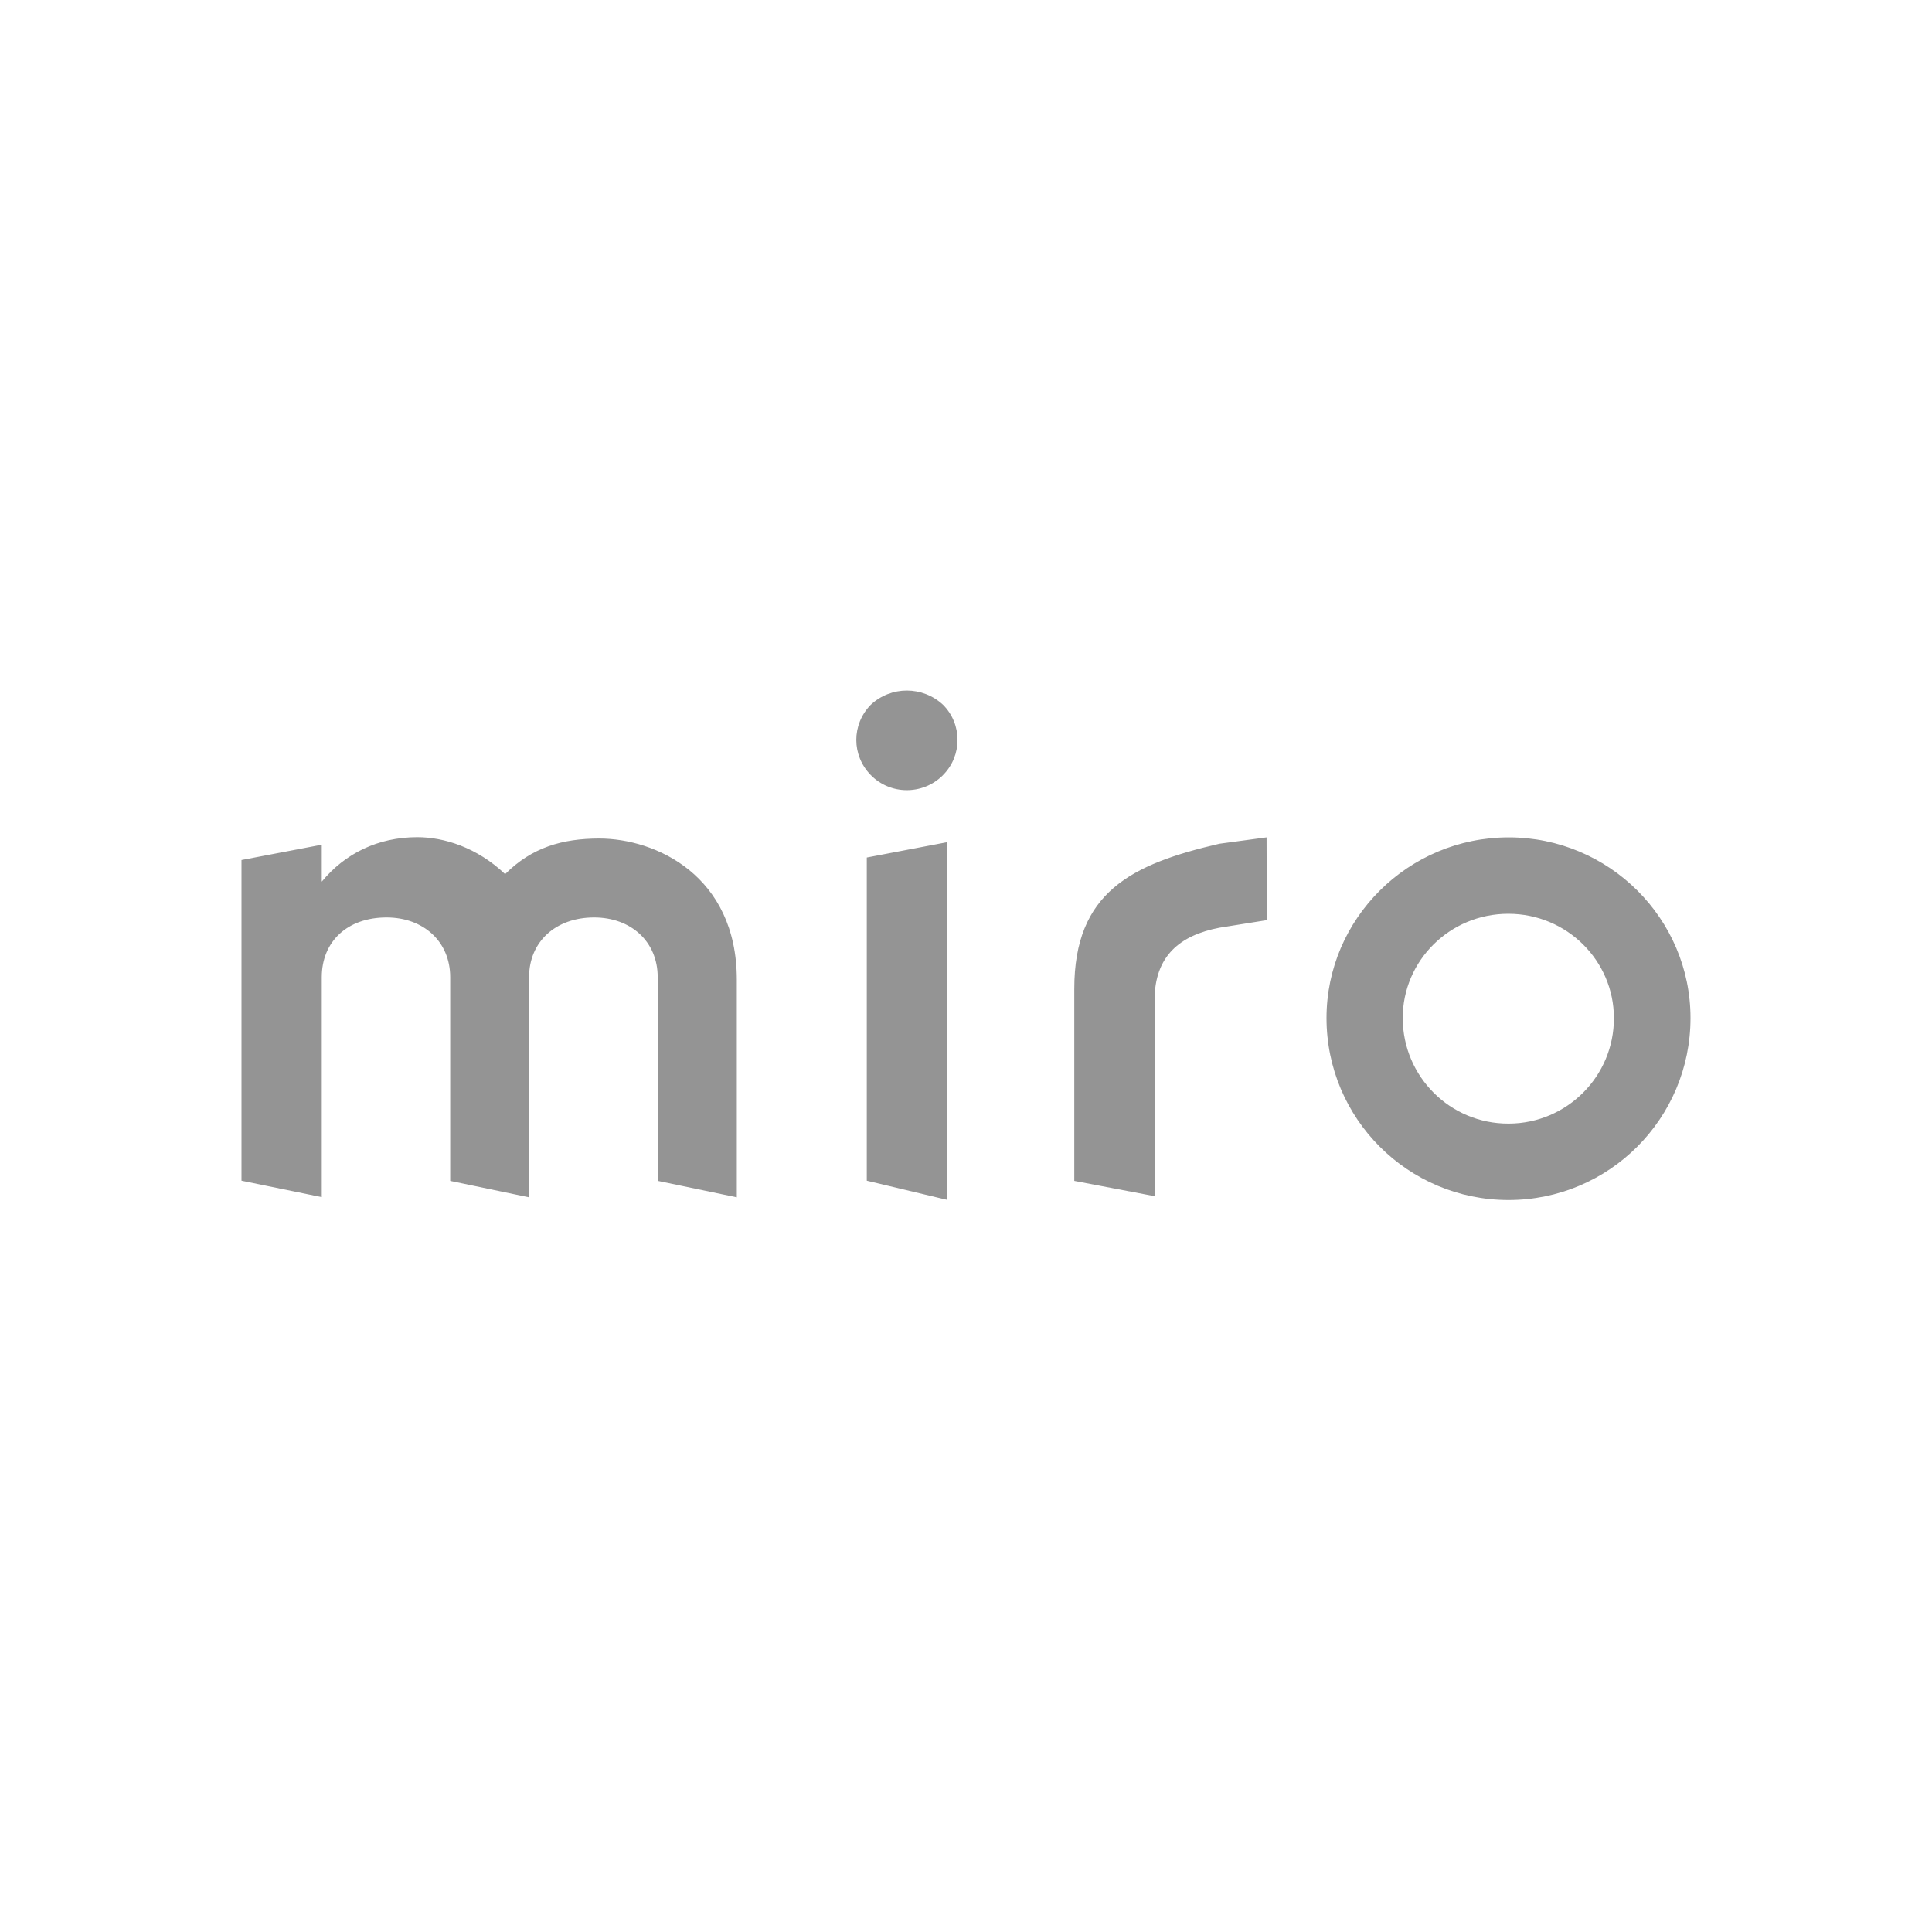
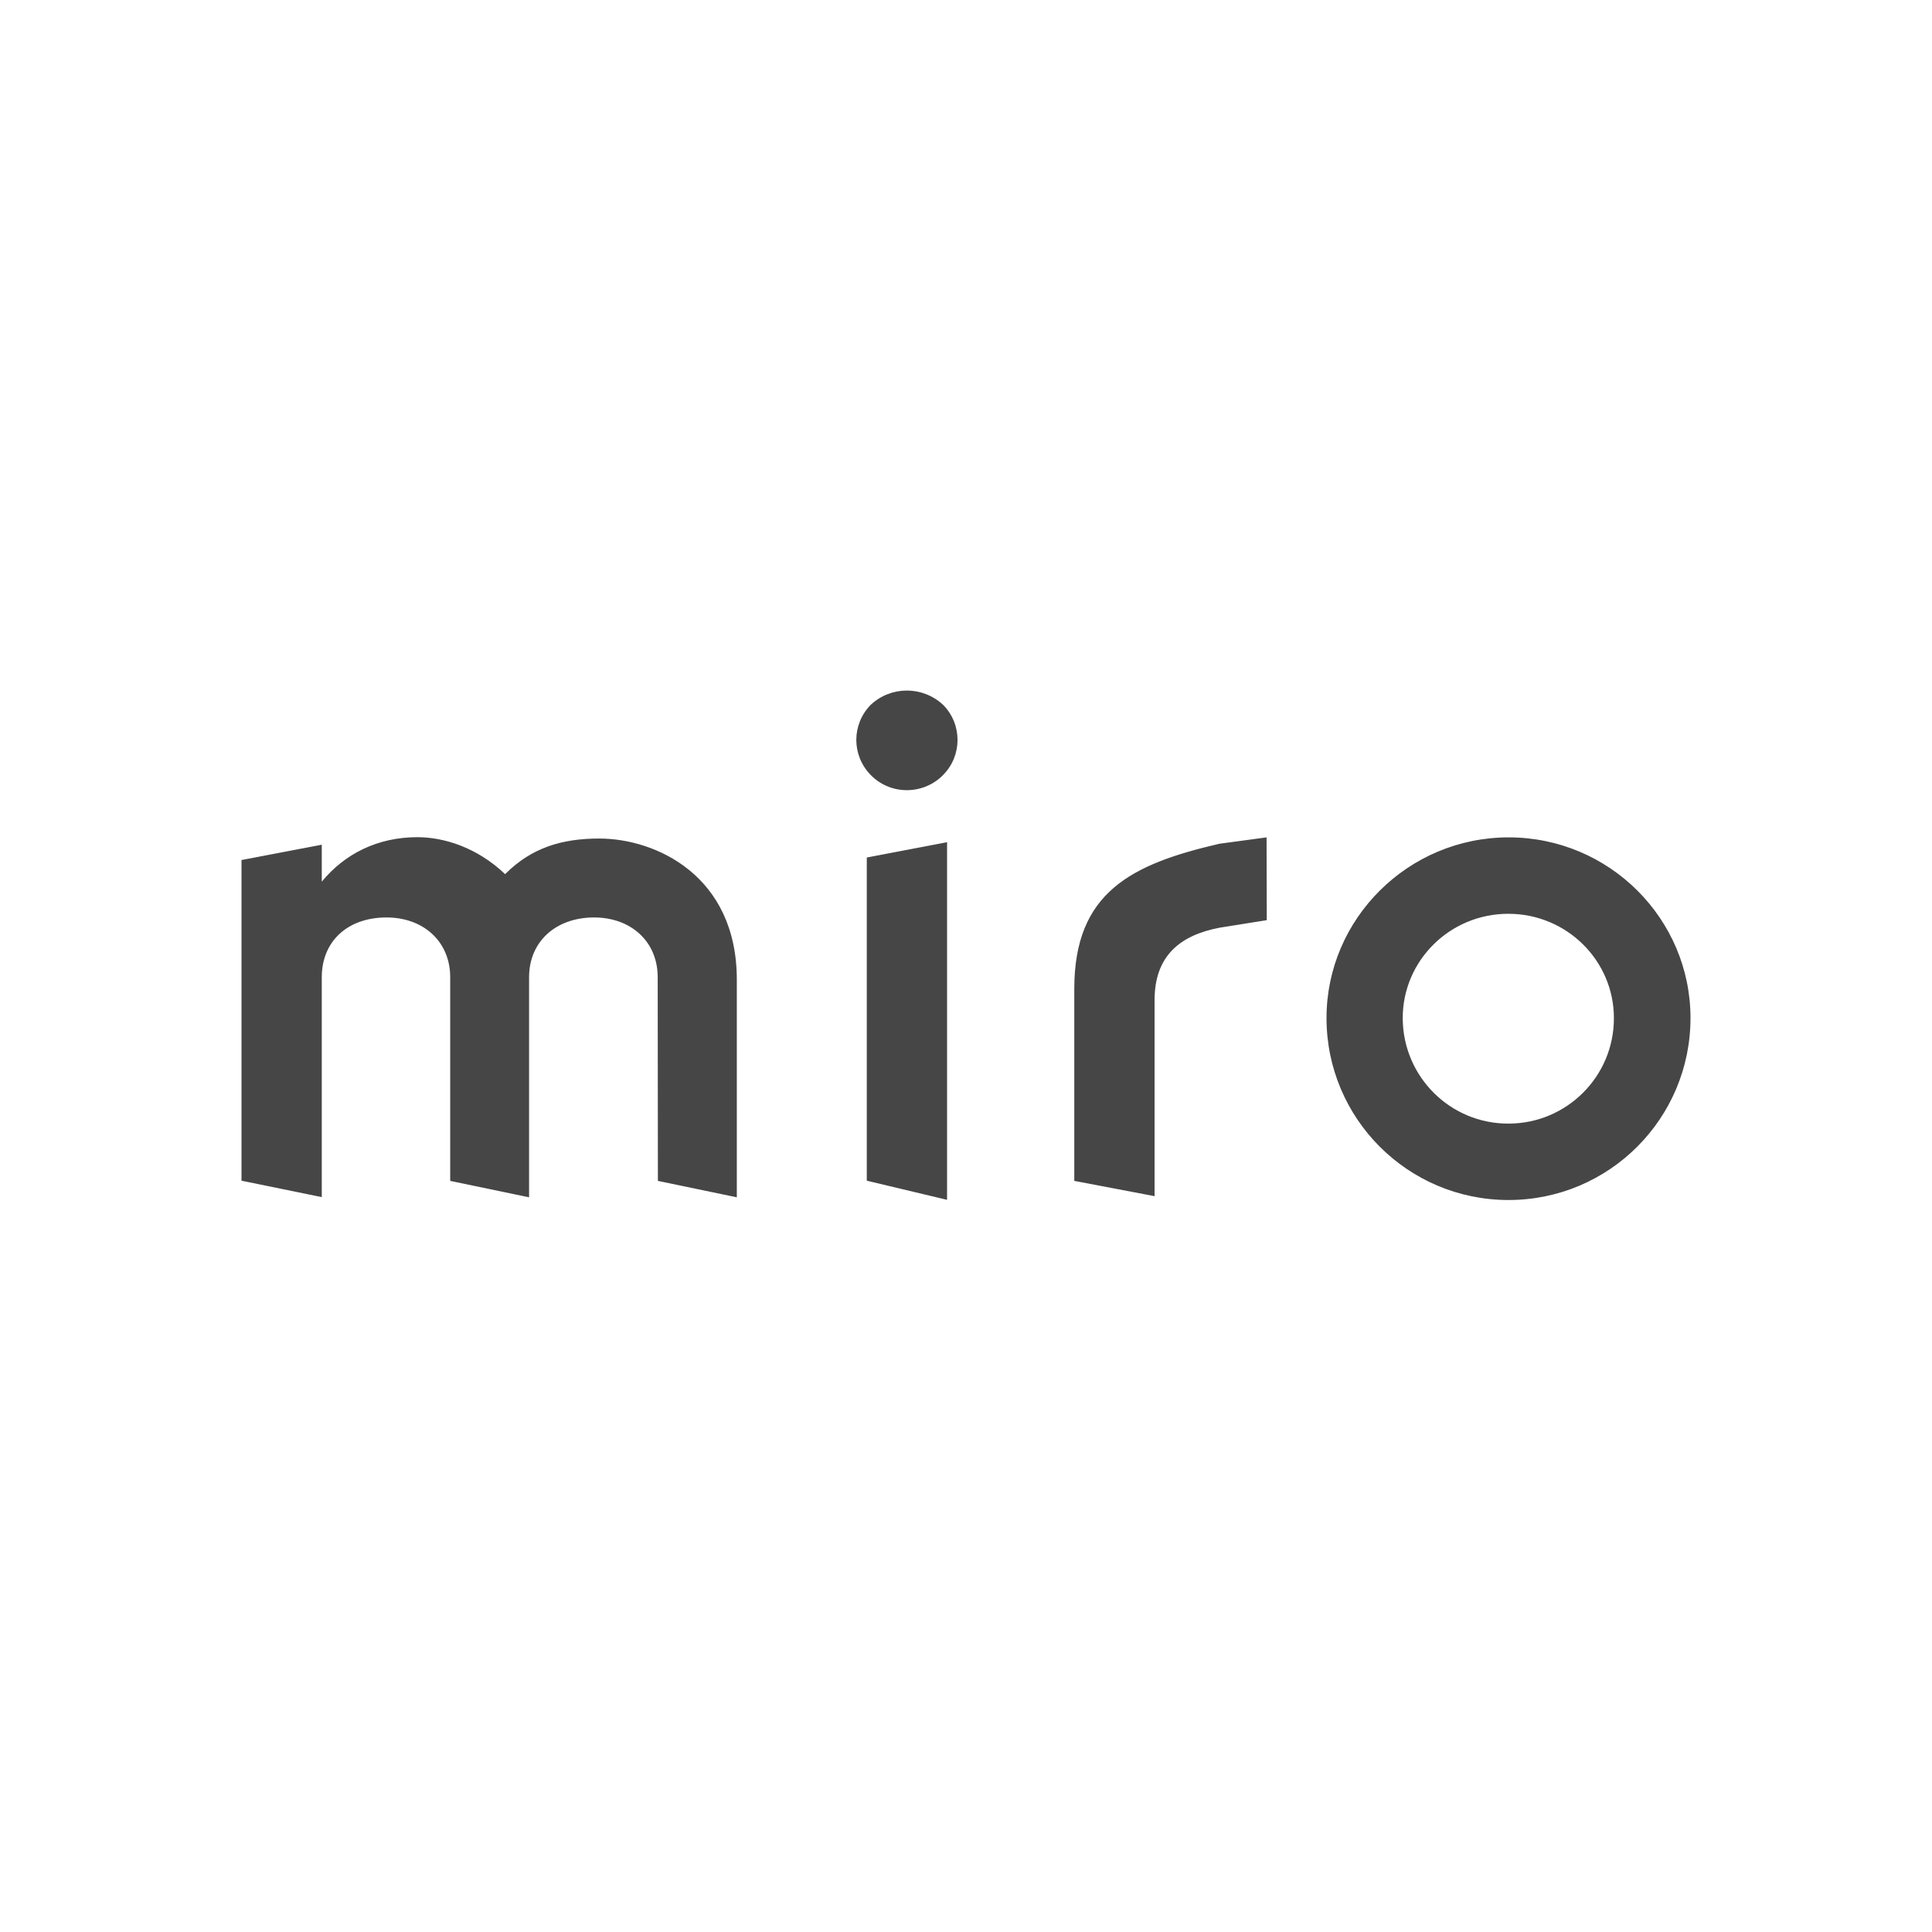
<svg xmlns="http://www.w3.org/2000/svg" width="40" height="40" viewBox="0 0 40 40" fill="none">
-   <path fill-rule="evenodd" clip-rule="evenodd" d="M19.608 24.841L17.946 24.445V17.754L19.608 17.437V24.841ZM31.232 23.263C30.027 23.267 29.05 22.294 29.042 21.089V21.077C29.042 19.892 30.015 18.919 31.228 18.919C32.441 18.919 33.414 19.892 33.414 21.077C33.418 22.282 32.441 23.259 31.24 23.263H31.232ZM35 21.077C35 23.159 33.314 24.845 31.232 24.845C29.15 24.845 27.464 23.159 27.464 21.077C27.464 19.023 29.154 17.337 31.236 17.337C33.318 17.337 35 19.023 35 21.077ZM13.621 24.449L15.255 24.789V20.284C15.255 18.122 13.569 17.361 12.408 17.361C11.643 17.361 11.01 17.545 10.458 18.098C9.877 17.545 9.192 17.333 8.64 17.333C7.823 17.333 7.138 17.674 6.662 18.254V17.489L5 17.806V24.445L6.662 24.785V20.232C6.662 19.495 7.19 18.995 8.003 18.995C8.768 18.995 9.321 19.495 9.321 20.232V24.449L10.954 24.789V20.232C10.954 19.495 11.507 18.995 12.3 18.995C13.065 18.995 13.617 19.495 13.617 20.232L13.621 24.449ZM26.223 17.337L25.246 17.469C23.428 17.89 22.242 18.47 22.242 20.473V24.449L23.904 24.765V20.709C23.904 19.788 24.433 19.363 25.25 19.207L26.227 19.051L26.223 17.337ZM18.026 14.594C17.63 14.999 17.63 15.639 18.026 16.044C18.43 16.46 19.099 16.464 19.512 16.06L19.527 16.044C19.924 15.643 19.924 14.995 19.527 14.594C19.103 14.198 18.446 14.198 18.026 14.594Z" fill="#949494" />
+   <path fill-rule="evenodd" clip-rule="evenodd" d="M19.608 24.841L17.946 24.445V17.754L19.608 17.437V24.841ZM31.232 23.263C30.027 23.267 29.05 22.294 29.042 21.089V21.077C29.042 19.892 30.015 18.919 31.228 18.919C32.441 18.919 33.414 19.892 33.414 21.077C33.418 22.282 32.441 23.259 31.24 23.263H31.232ZM35 21.077C35 23.159 33.314 24.845 31.232 24.845C29.15 24.845 27.464 23.159 27.464 21.077C27.464 19.023 29.154 17.337 31.236 17.337C33.318 17.337 35 19.023 35 21.077ZM13.621 24.449L15.255 24.789V20.284C15.255 18.122 13.569 17.361 12.408 17.361C11.643 17.361 11.01 17.545 10.458 18.098C9.877 17.545 9.192 17.333 8.64 17.333C7.823 17.333 7.138 17.674 6.662 18.254V17.489L5 17.806V24.445L6.662 24.785V20.232C6.662 19.495 7.19 18.995 8.003 18.995C8.768 18.995 9.321 19.495 9.321 20.232V24.449L10.954 24.789V20.232C10.954 19.495 11.507 18.995 12.3 18.995C13.065 18.995 13.617 19.495 13.617 20.232L13.621 24.449ZM26.223 17.337L25.246 17.469C23.428 17.89 22.242 18.47 22.242 20.473V24.449L23.904 24.765V20.709C23.904 19.788 24.433 19.363 25.25 19.207L26.227 19.051L26.223 17.337ZM18.026 14.594C17.63 14.999 17.63 15.639 18.026 16.044C18.43 16.46 19.099 16.464 19.512 16.06L19.527 16.044C19.924 15.643 19.924 14.995 19.527 14.594C19.103 14.198 18.446 14.198 18.026 14.594Z" fill="#464646" />
</svg>
